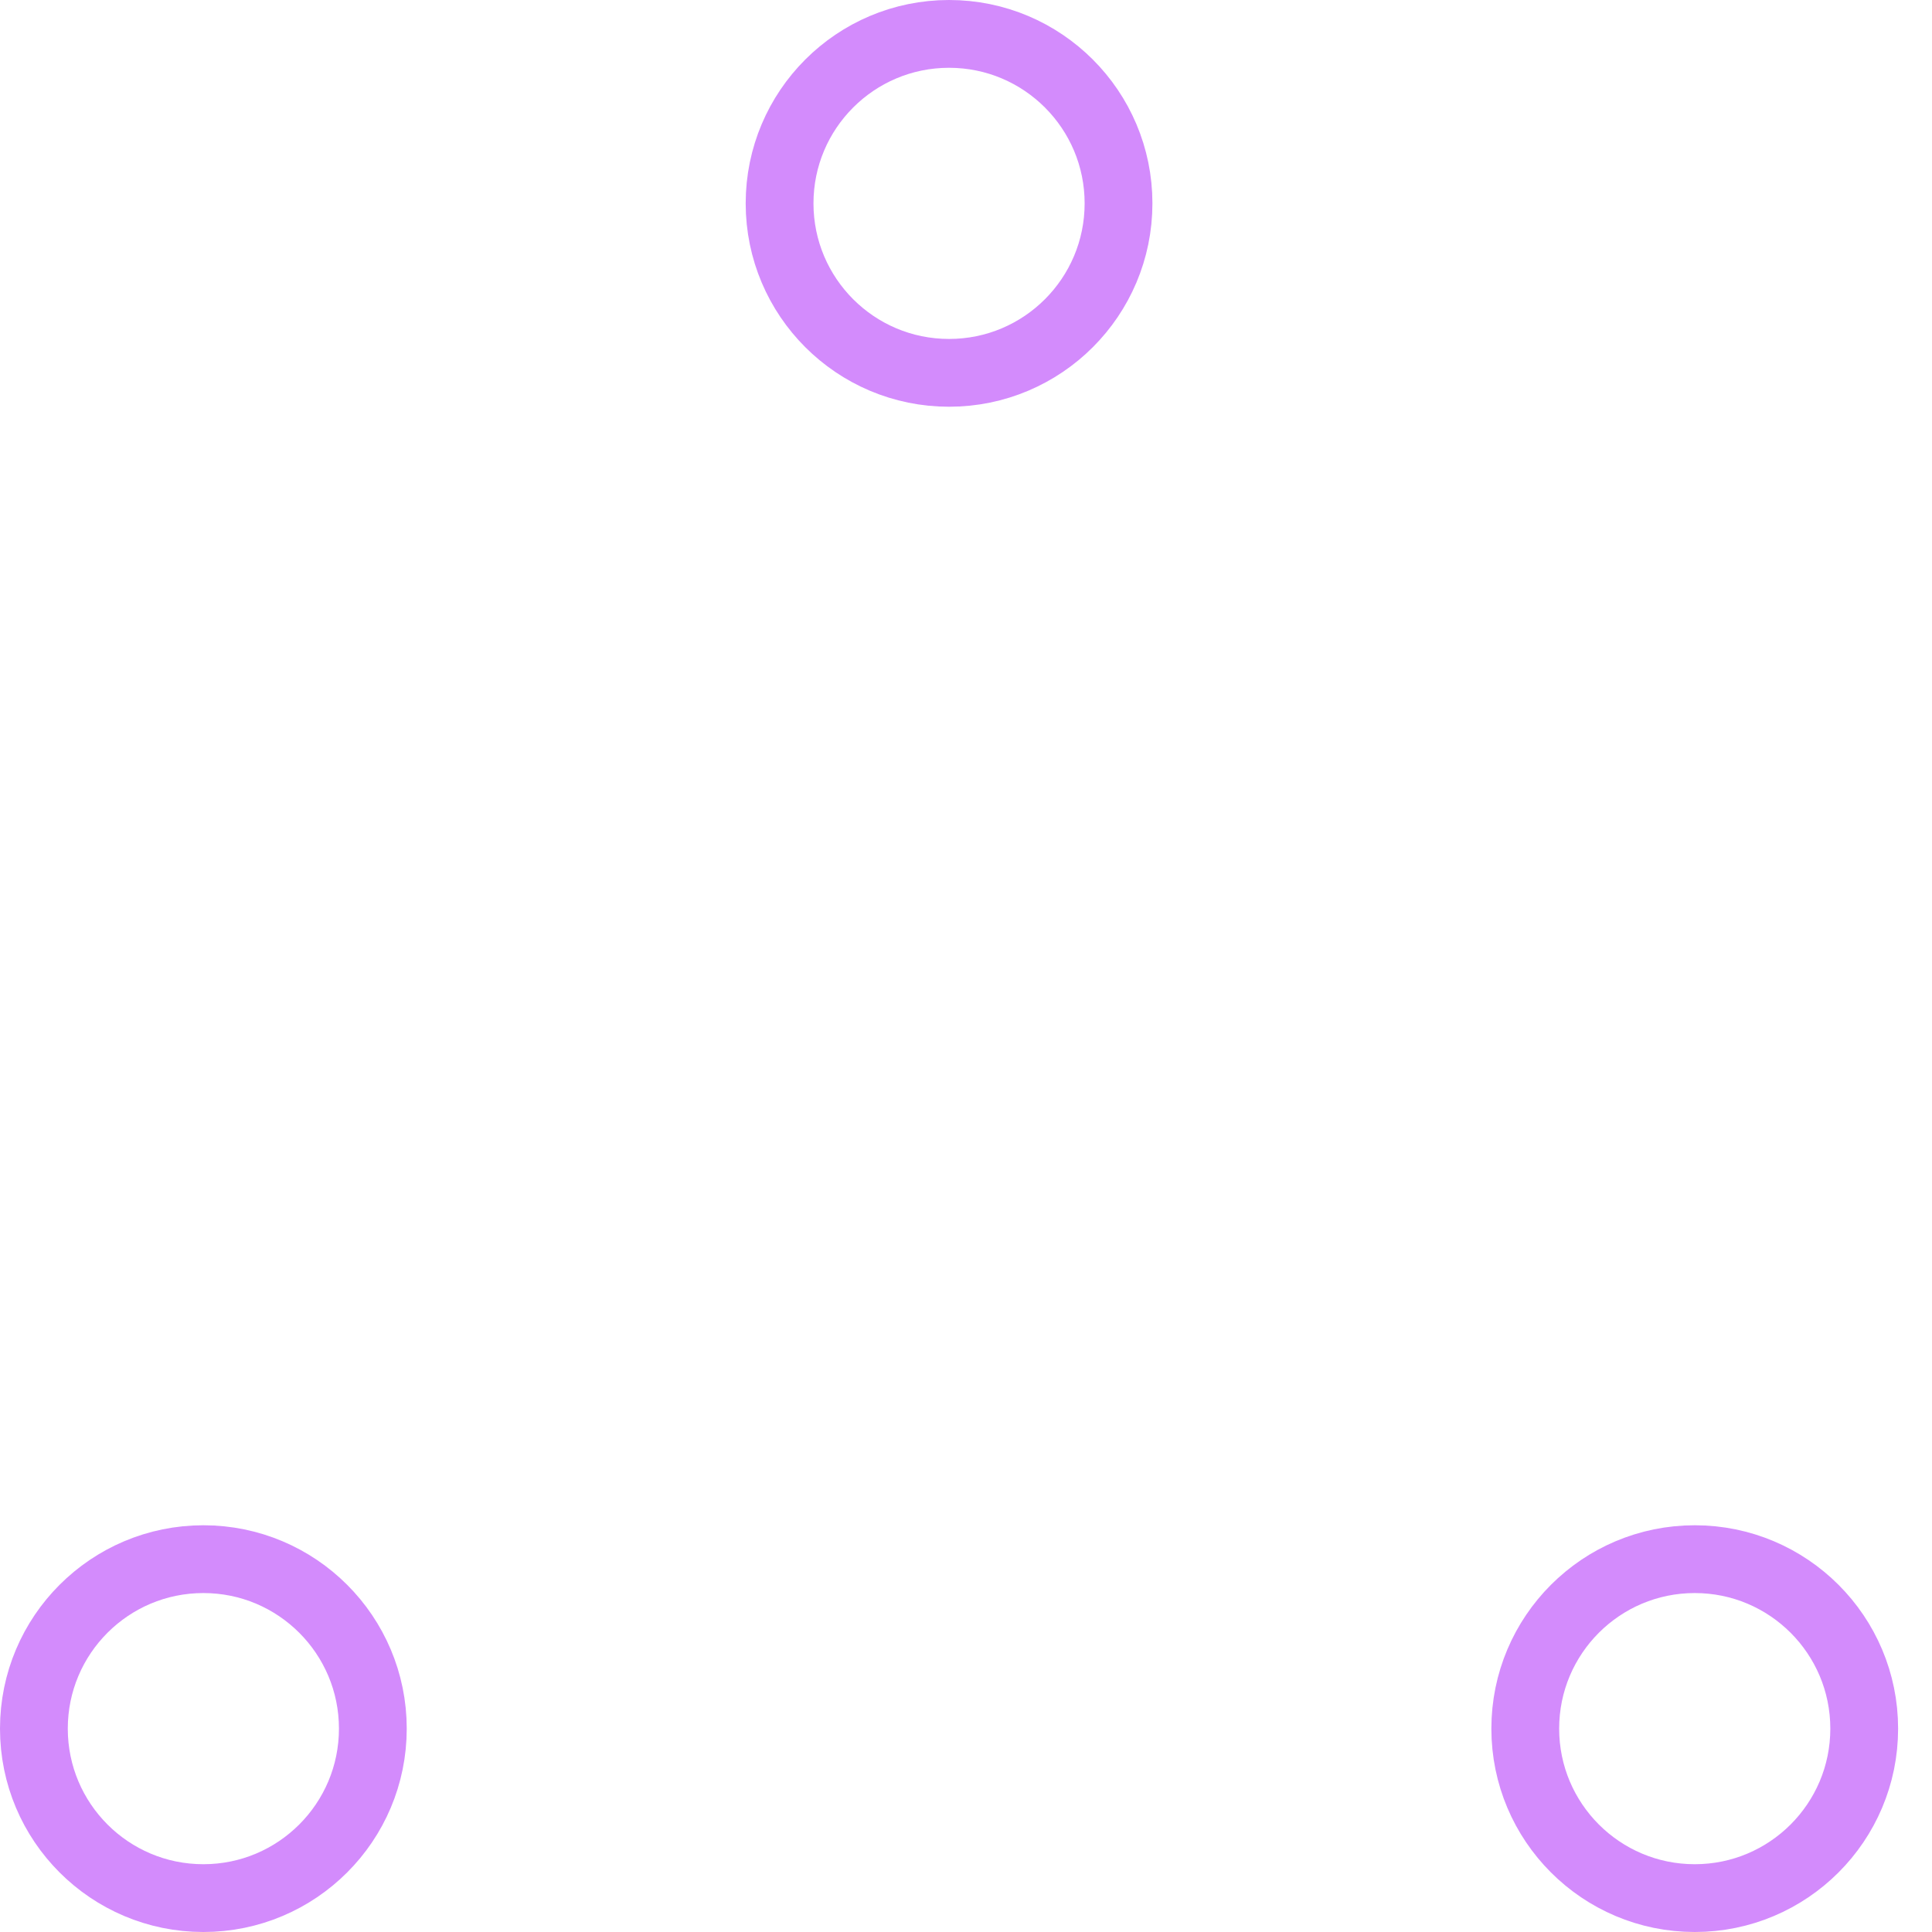
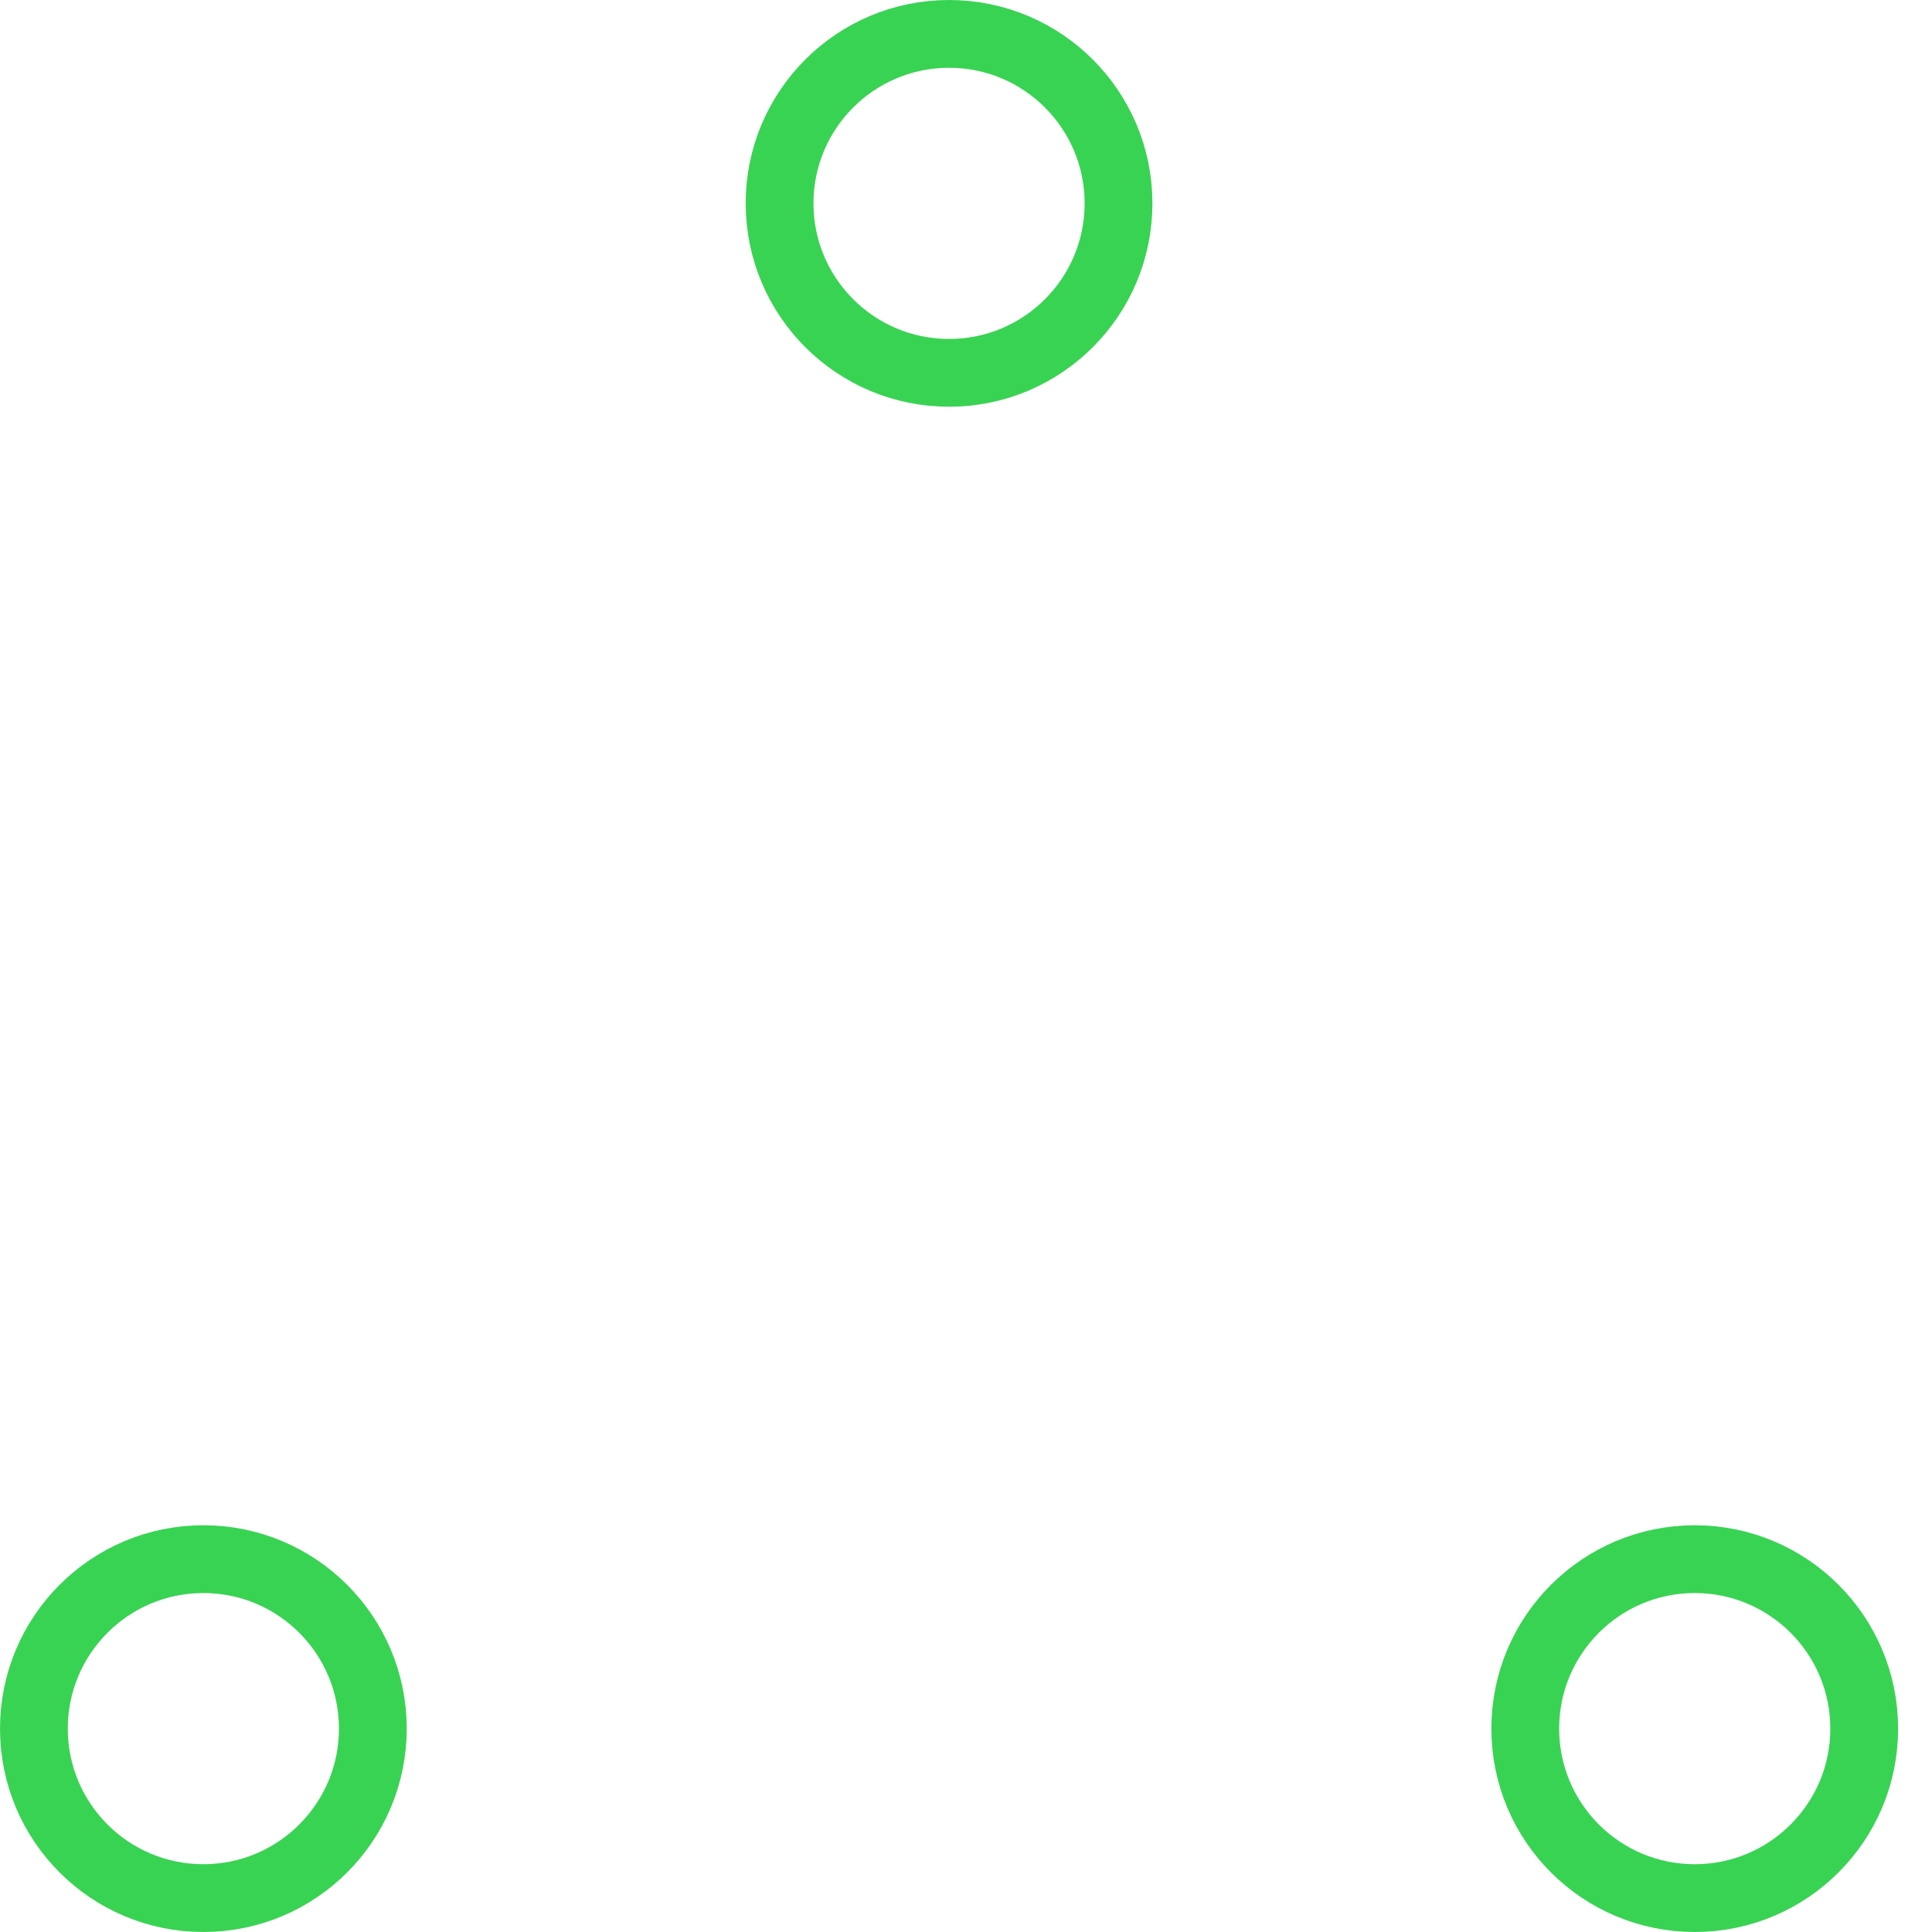
- <svg xmlns="http://www.w3.org/2000/svg" width="80" height="80" viewBox="0 0 57 57" stroke="#d38bfc">
+ <svg xmlns="http://www.w3.org/2000/svg" width="80" height="80" viewBox="0 0 57 57" stroke="#39d353">
  <g fill="none" fill-rule="evenodd">
    <g transform="translate(1 1)" stroke-width="2">
      <circle cx="5" cy="50" r="5">
        <animate attributeName="cy" begin="0s" dur="2.2s" values="50;5;50;50" calcMode="linear" repeatCount="indefinite" />
        <animate attributeName="cx" begin="0s" dur="2.2s" values="5;27;49;5" calcMode="linear" repeatCount="indefinite" />
      </circle>
      <circle cx="27" cy="5" r="5">
        <animate attributeName="cy" begin="0s" dur="2.2s" from="5" to="5" values="5;50;50;5" calcMode="linear" repeatCount="indefinite" />
        <animate attributeName="cx" begin="0s" dur="2.2s" from="27" to="27" values="27;49;5;27" calcMode="linear" repeatCount="indefinite" />
      </circle>
      <circle cx="49" cy="50" r="5">
        <animate attributeName="cy" begin="0s" dur="2.2s" values="50;50;5;50" calcMode="linear" repeatCount="indefinite" />
        <animate attributeName="cx" from="49" to="49" begin="0s" dur="2.2s" values="49;5;27;49" calcMode="linear" repeatCount="indefinite" />
      </circle>
    </g>
  </g>
</svg>
